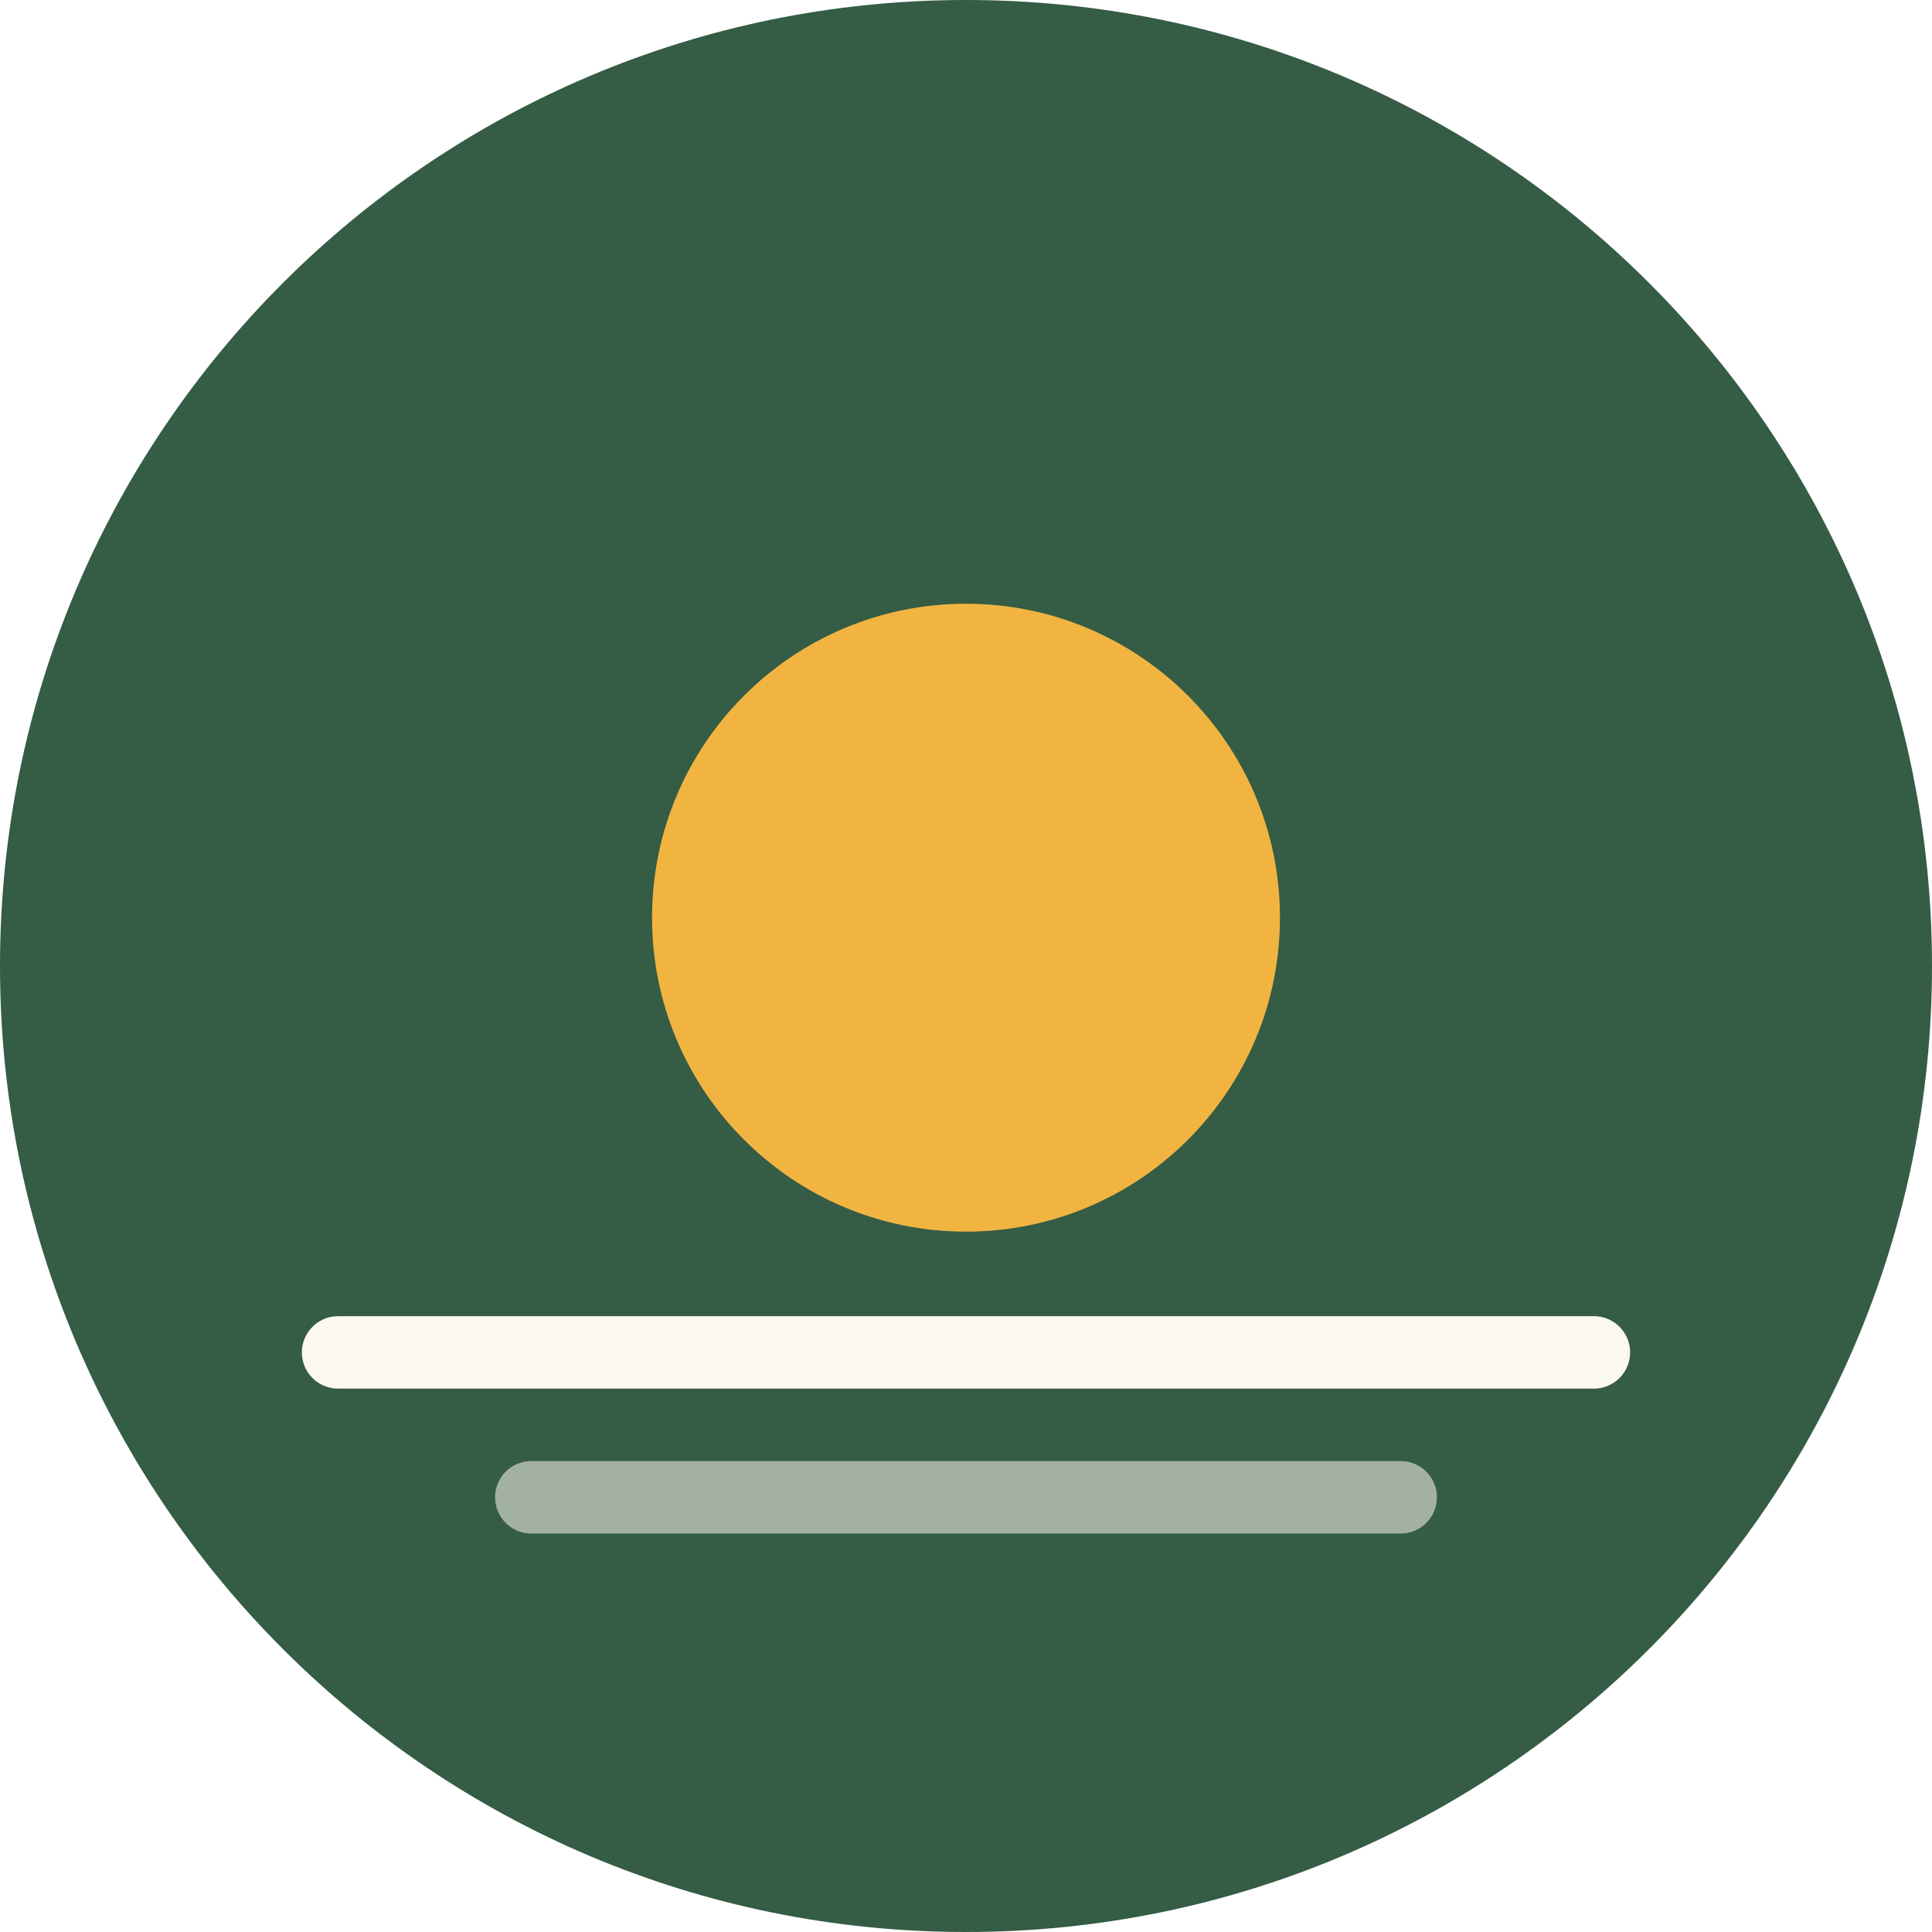
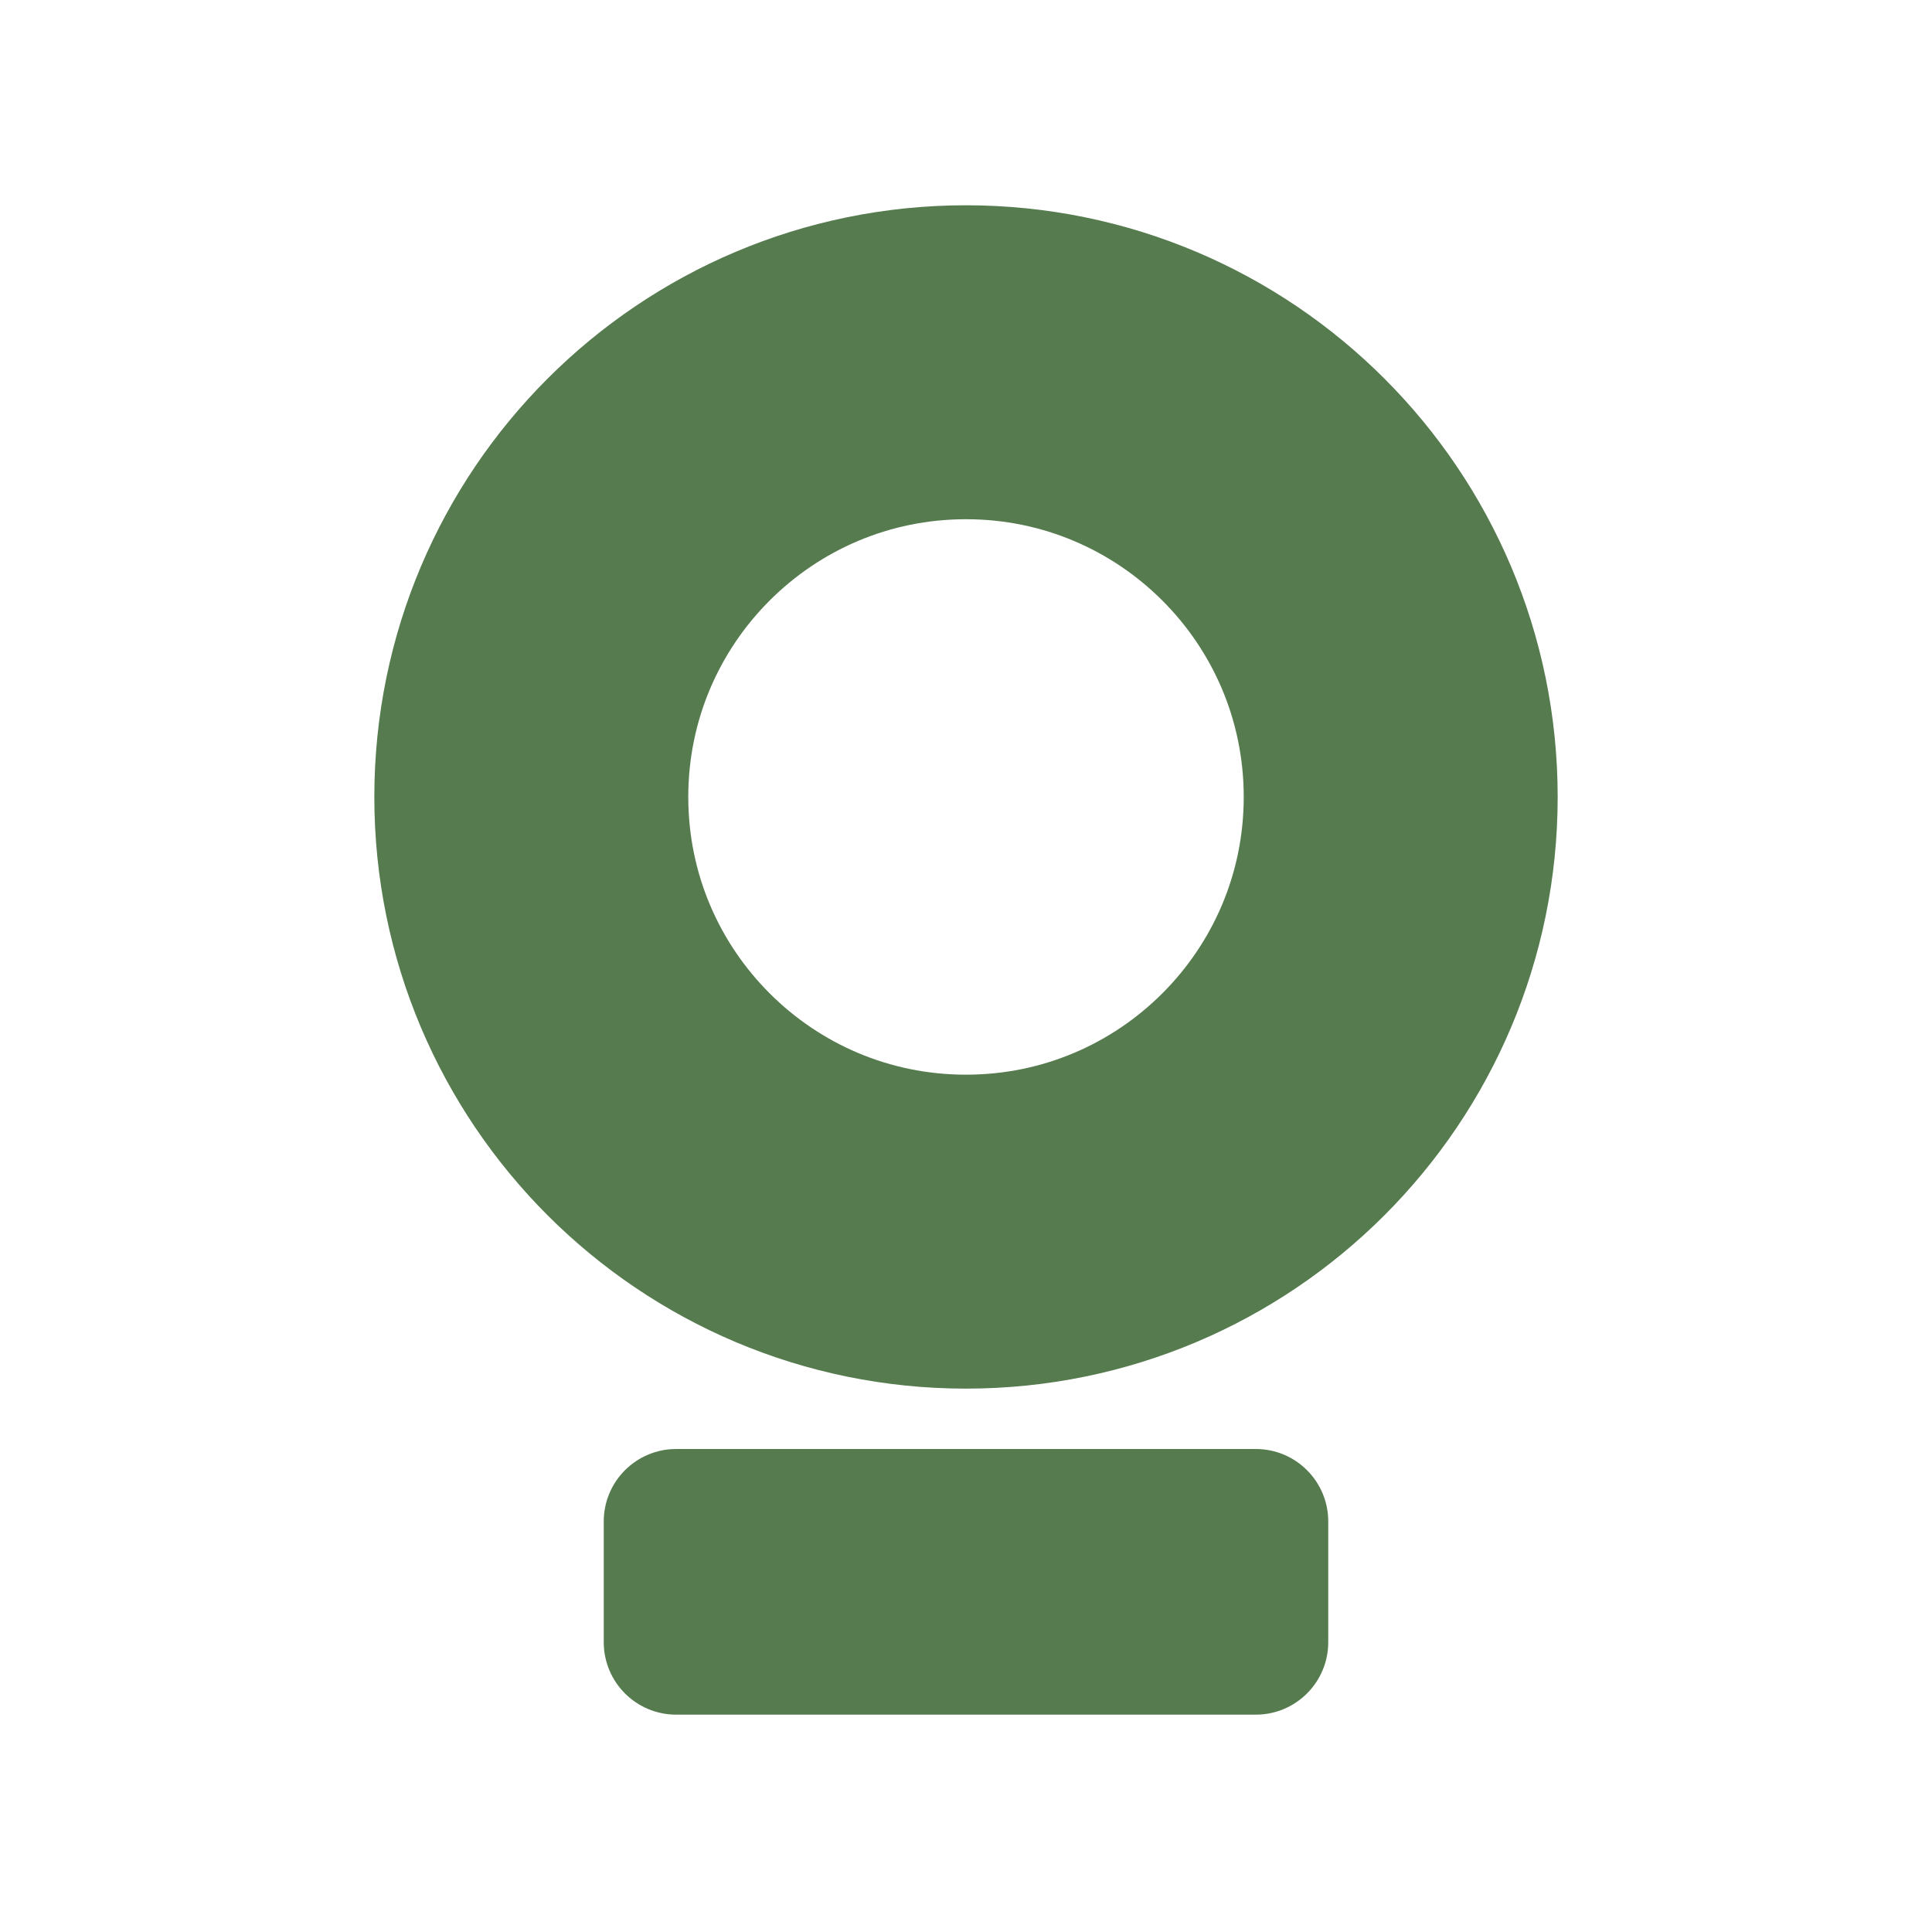
- <svg xmlns="http://www.w3.org/2000/svg" viewBox="0 0 80 80" fill="none">
-   <circle cx="40" cy="40" r="40" fill="#355C44" />
-   <circle cx="40" cy="38" r="13" fill="#F2B441" />
-   <path d="M14 56 H66" stroke="#FBF8F1" stroke-width="3" stroke-linecap="round" />
-   <path d="M22 62 H58" stroke="#FBF8F1" stroke-width="3" stroke-linecap="round" opacity="0.55" />
+ <svg xmlns="http://www.w3.org/2000/svg" viewBox="0 0 160 160" fill="none">
+   <g fill="#557B4F" stroke="#557B4F">
+     <circle cx="80" cy="66" r="36" fill="none" stroke-width="26" />
+     <rect x="50" y="120" width="60" height="22" rx="6" stroke="none" />
+   </g>
</svg>
